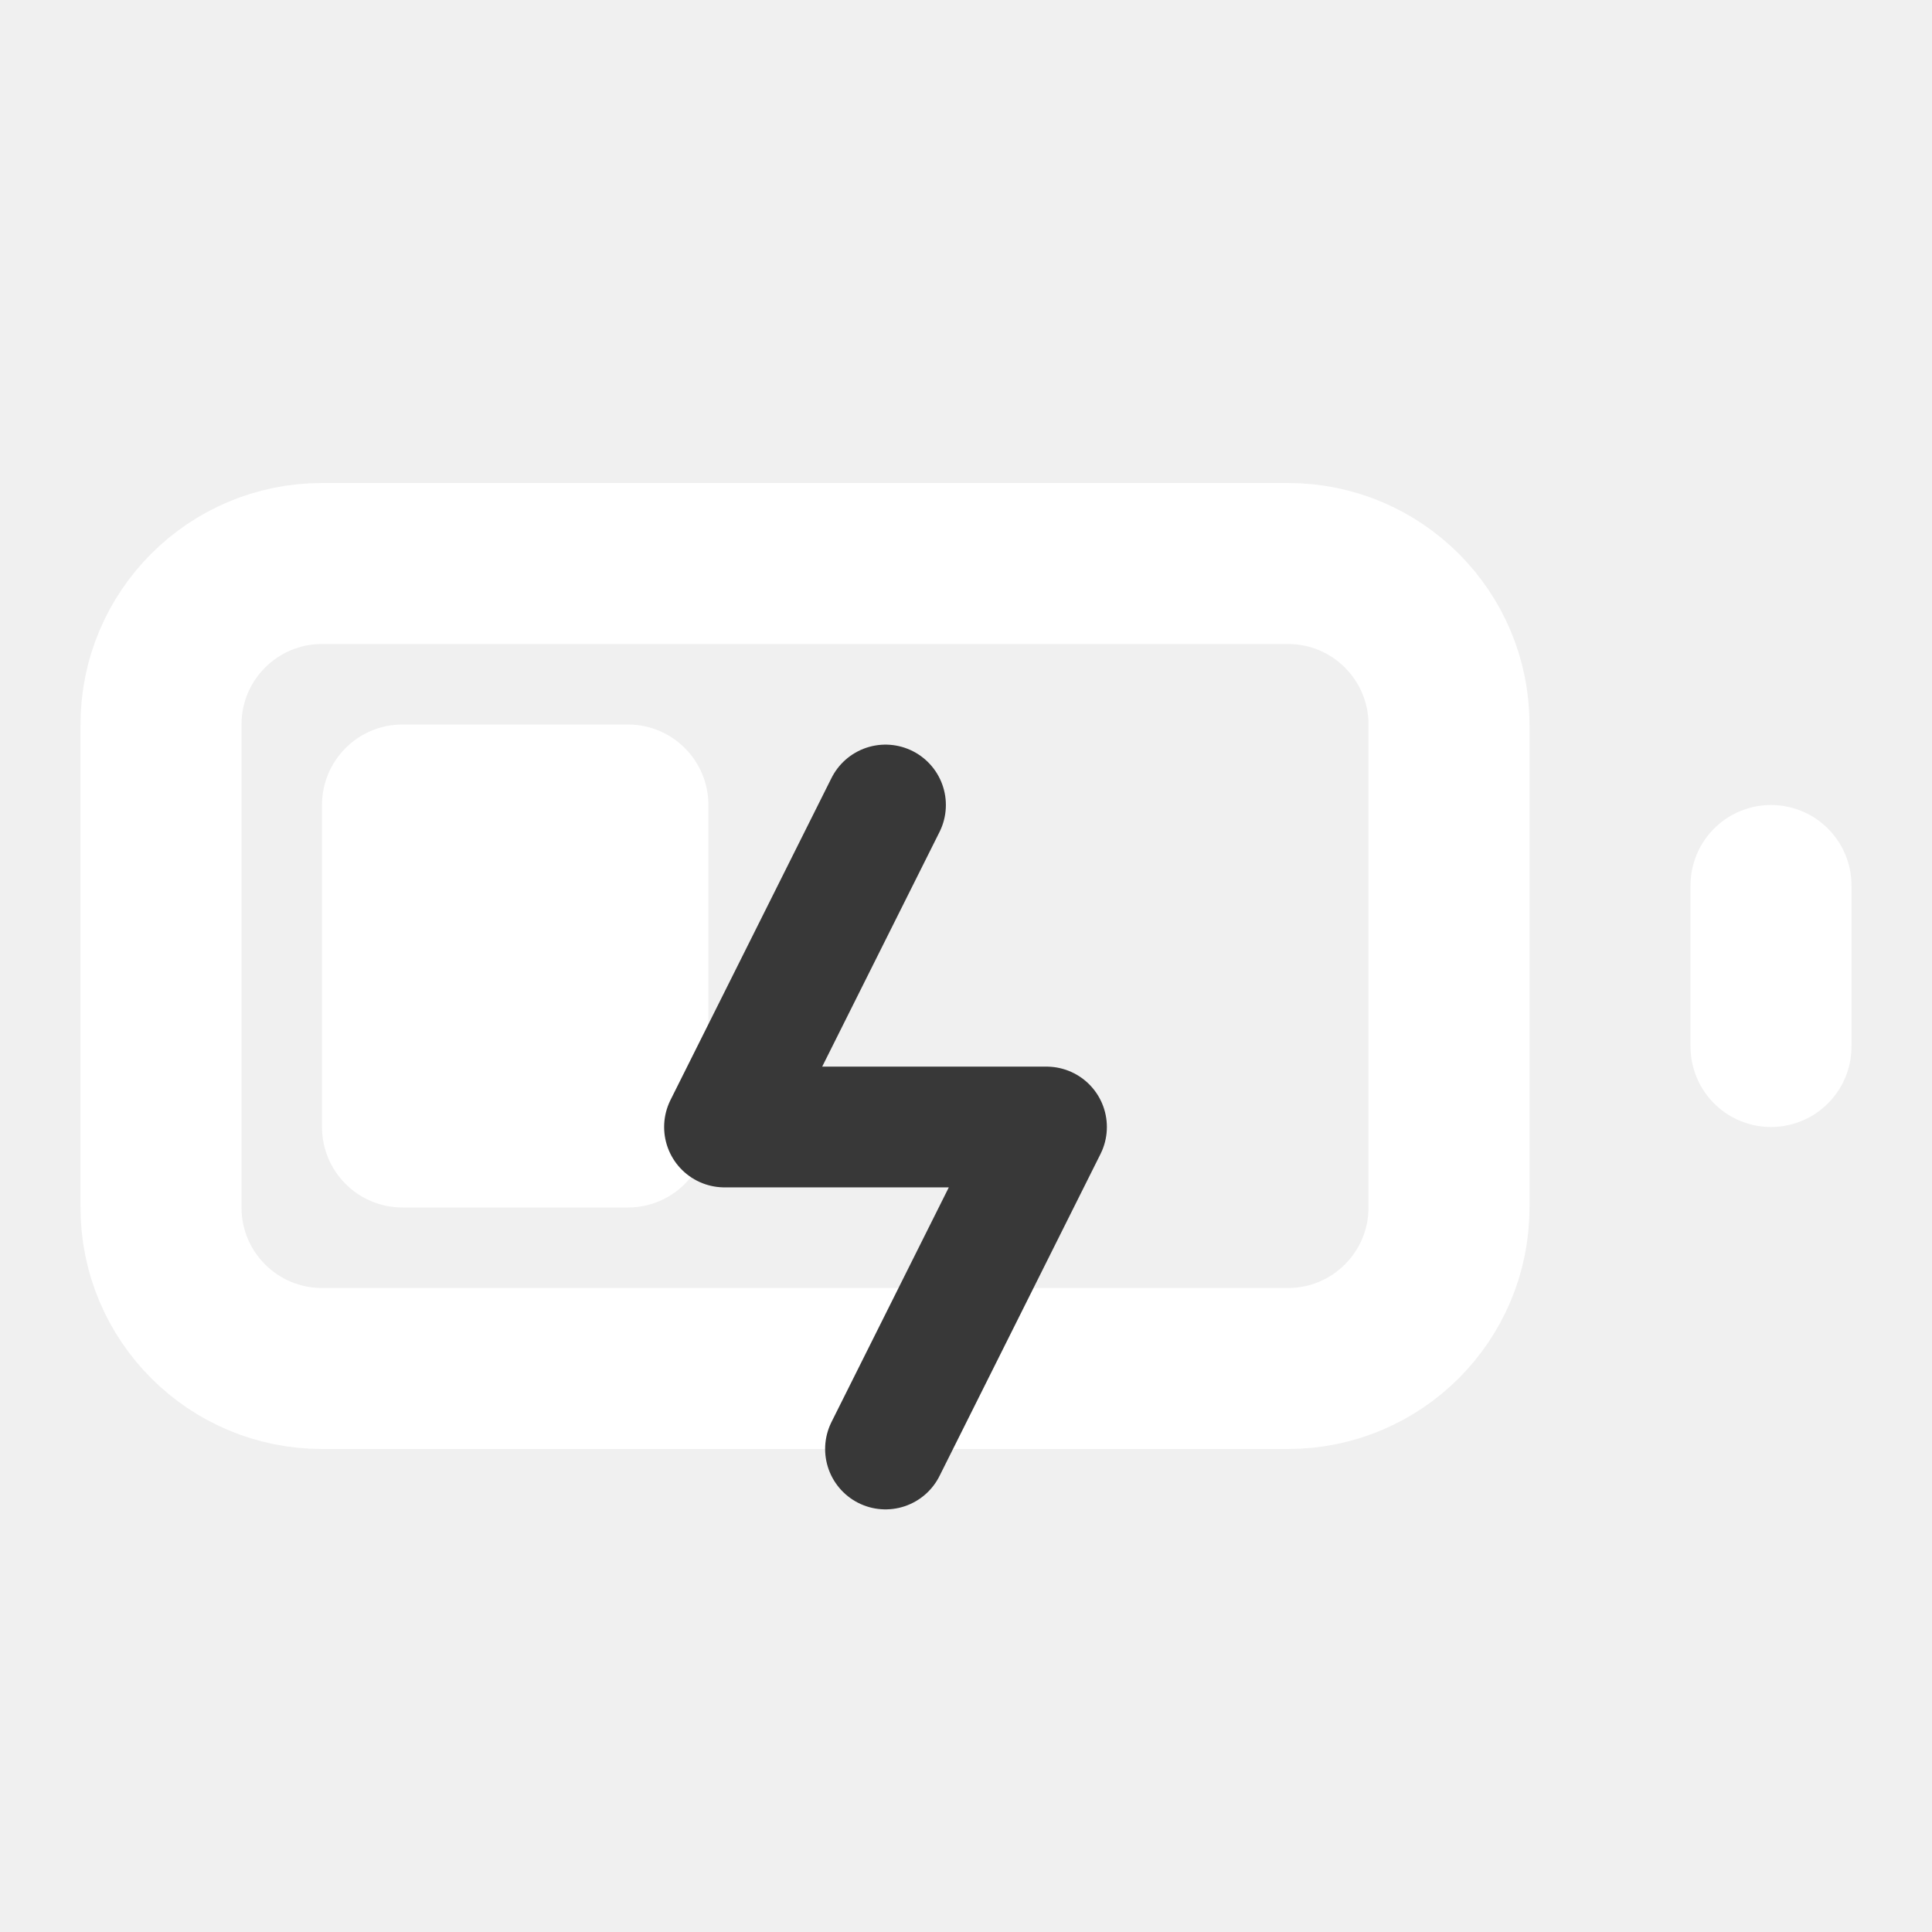
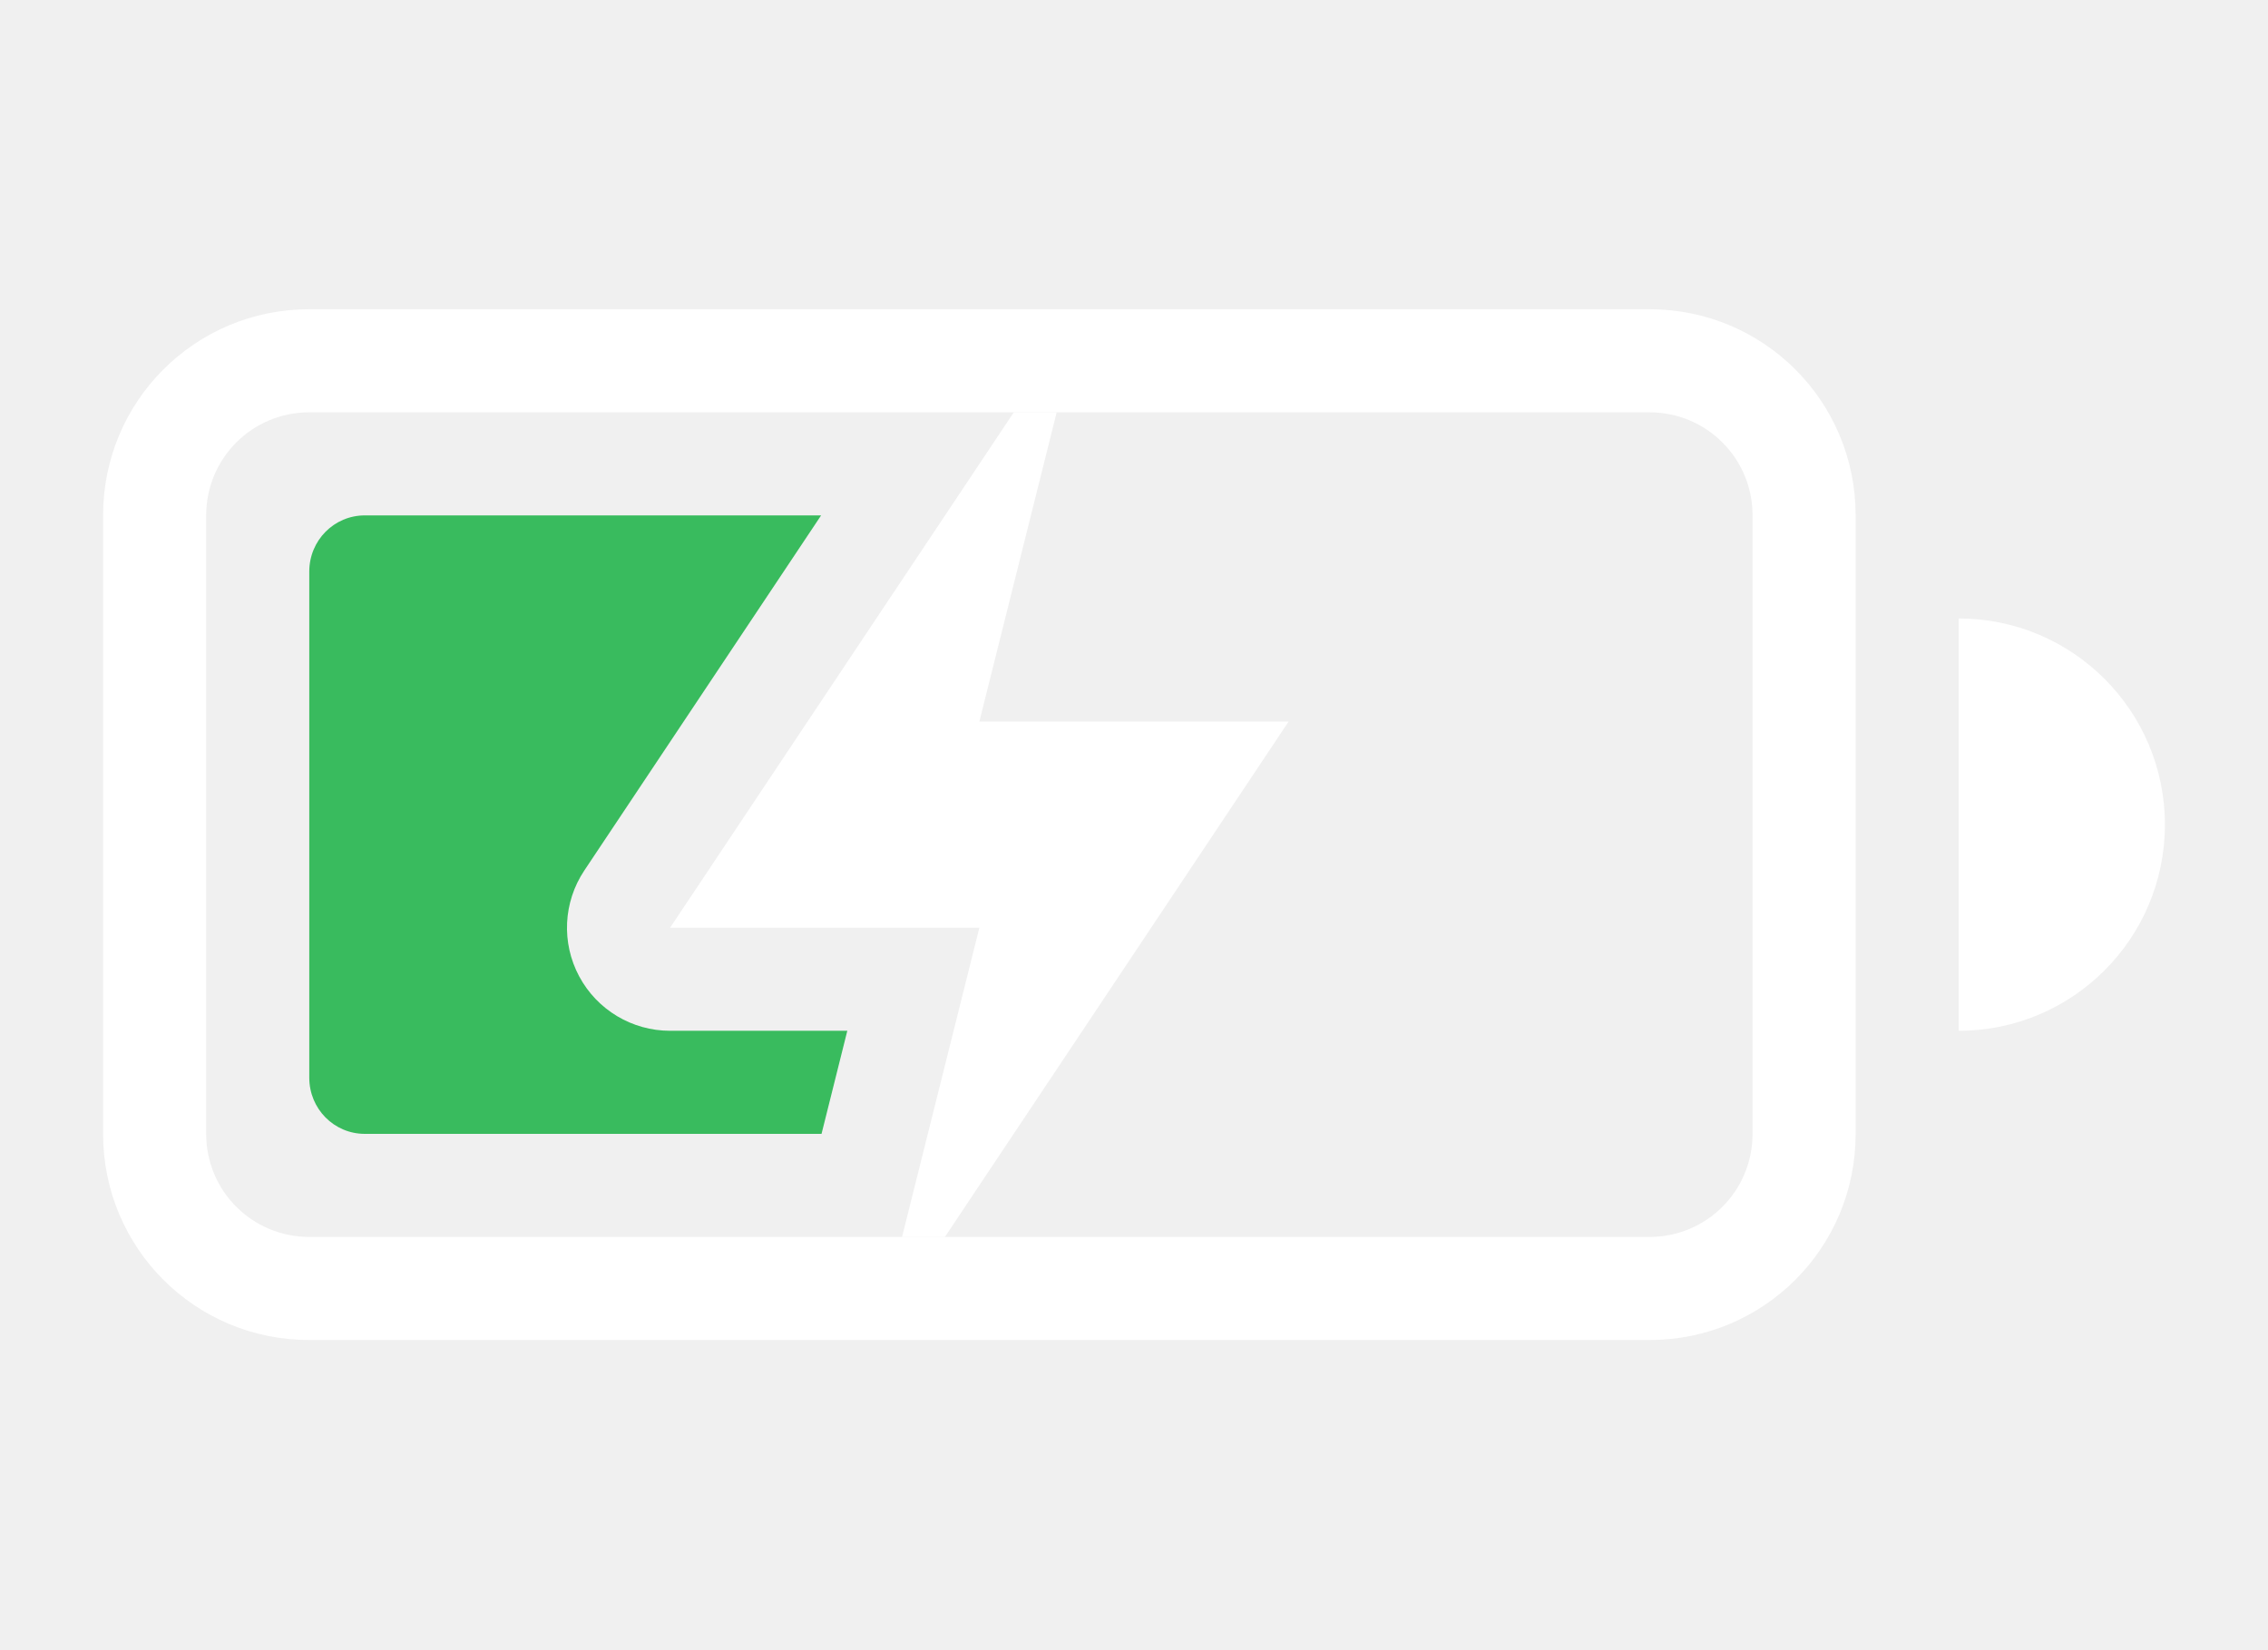
- <svg xmlns="http://www.w3.org/2000/svg" width="16" height="16" viewBox="0 0 24 24" fill="none" stroke="#ffffff" stroke-width="2" stroke-linecap="round" stroke-linejoin="round">
-   <rect x="2" y="7" width="16" height="10" rx="2" />
-   <line x1="22" y1="11" x2="22" y2="13" />
-   <rect x="4" y="9" width="4.8" height="6" rx="1" fill="#ffffff" stroke="none" />
-   <path d="M11 10l-2 4h4l-2 4" stroke="#383838" stroke-width="1.5" fill="none" />
+ <svg xmlns="http://www.w3.org/2000/svg" width="22" height="16" version="1.1">
+   <path d="m3.539 5c-0.299 0-0.539 0.243-0.539 0.545v4.91c0 0.302 0.24 0.545 0.539 0.545h4.43l0.25-1h-1.719a1 1 0 0 1-0.832-1.555l2.297-3.445h-4.426zm5.129 2.553-0.299 0.447h1.115a1 1 0 0 1-0.816-0.447zm0.848 0.447a1 1 0 0 1 0.484 0.137v-0.137h-0.484z" fill="#39BB5E" stroke-width="1.183" style="paint-order:stroke fill markers" />
+   <g transform="translate(1)" fill="#FFFFFF">
+     <g fill-rule="evenodd">
+       <path d="m2 3c-1.108 0-2 0.892-2 2v6c0 1.108 0.892 2 2 2h13c1.108 0 2-0.892 2-2v-6c0-1.108-0.892-2-2-2zm0 1h13c0.554 0 1 0.446 1 1v6c0 0.554-0.446 1-1 1h-13c-0.554 0-1-0.446-1-1v-6c0-0.554 0.446-1 1-1z" enable-background="new" style="paint-order:stroke fill markers" />
+       <path d="m18 6v4a2 2 0 0 0 2-2 2 2 0 0 0-2-2z" enable-background="new" style="paint-order:stroke fill markers" />
+     </g>
+     <path d="m8.834 4-3.334 5h3l-0.75 3h0.416l3.334-5h-3l0.75-3z" enable-background="new" />
+   </g>
</svg>
